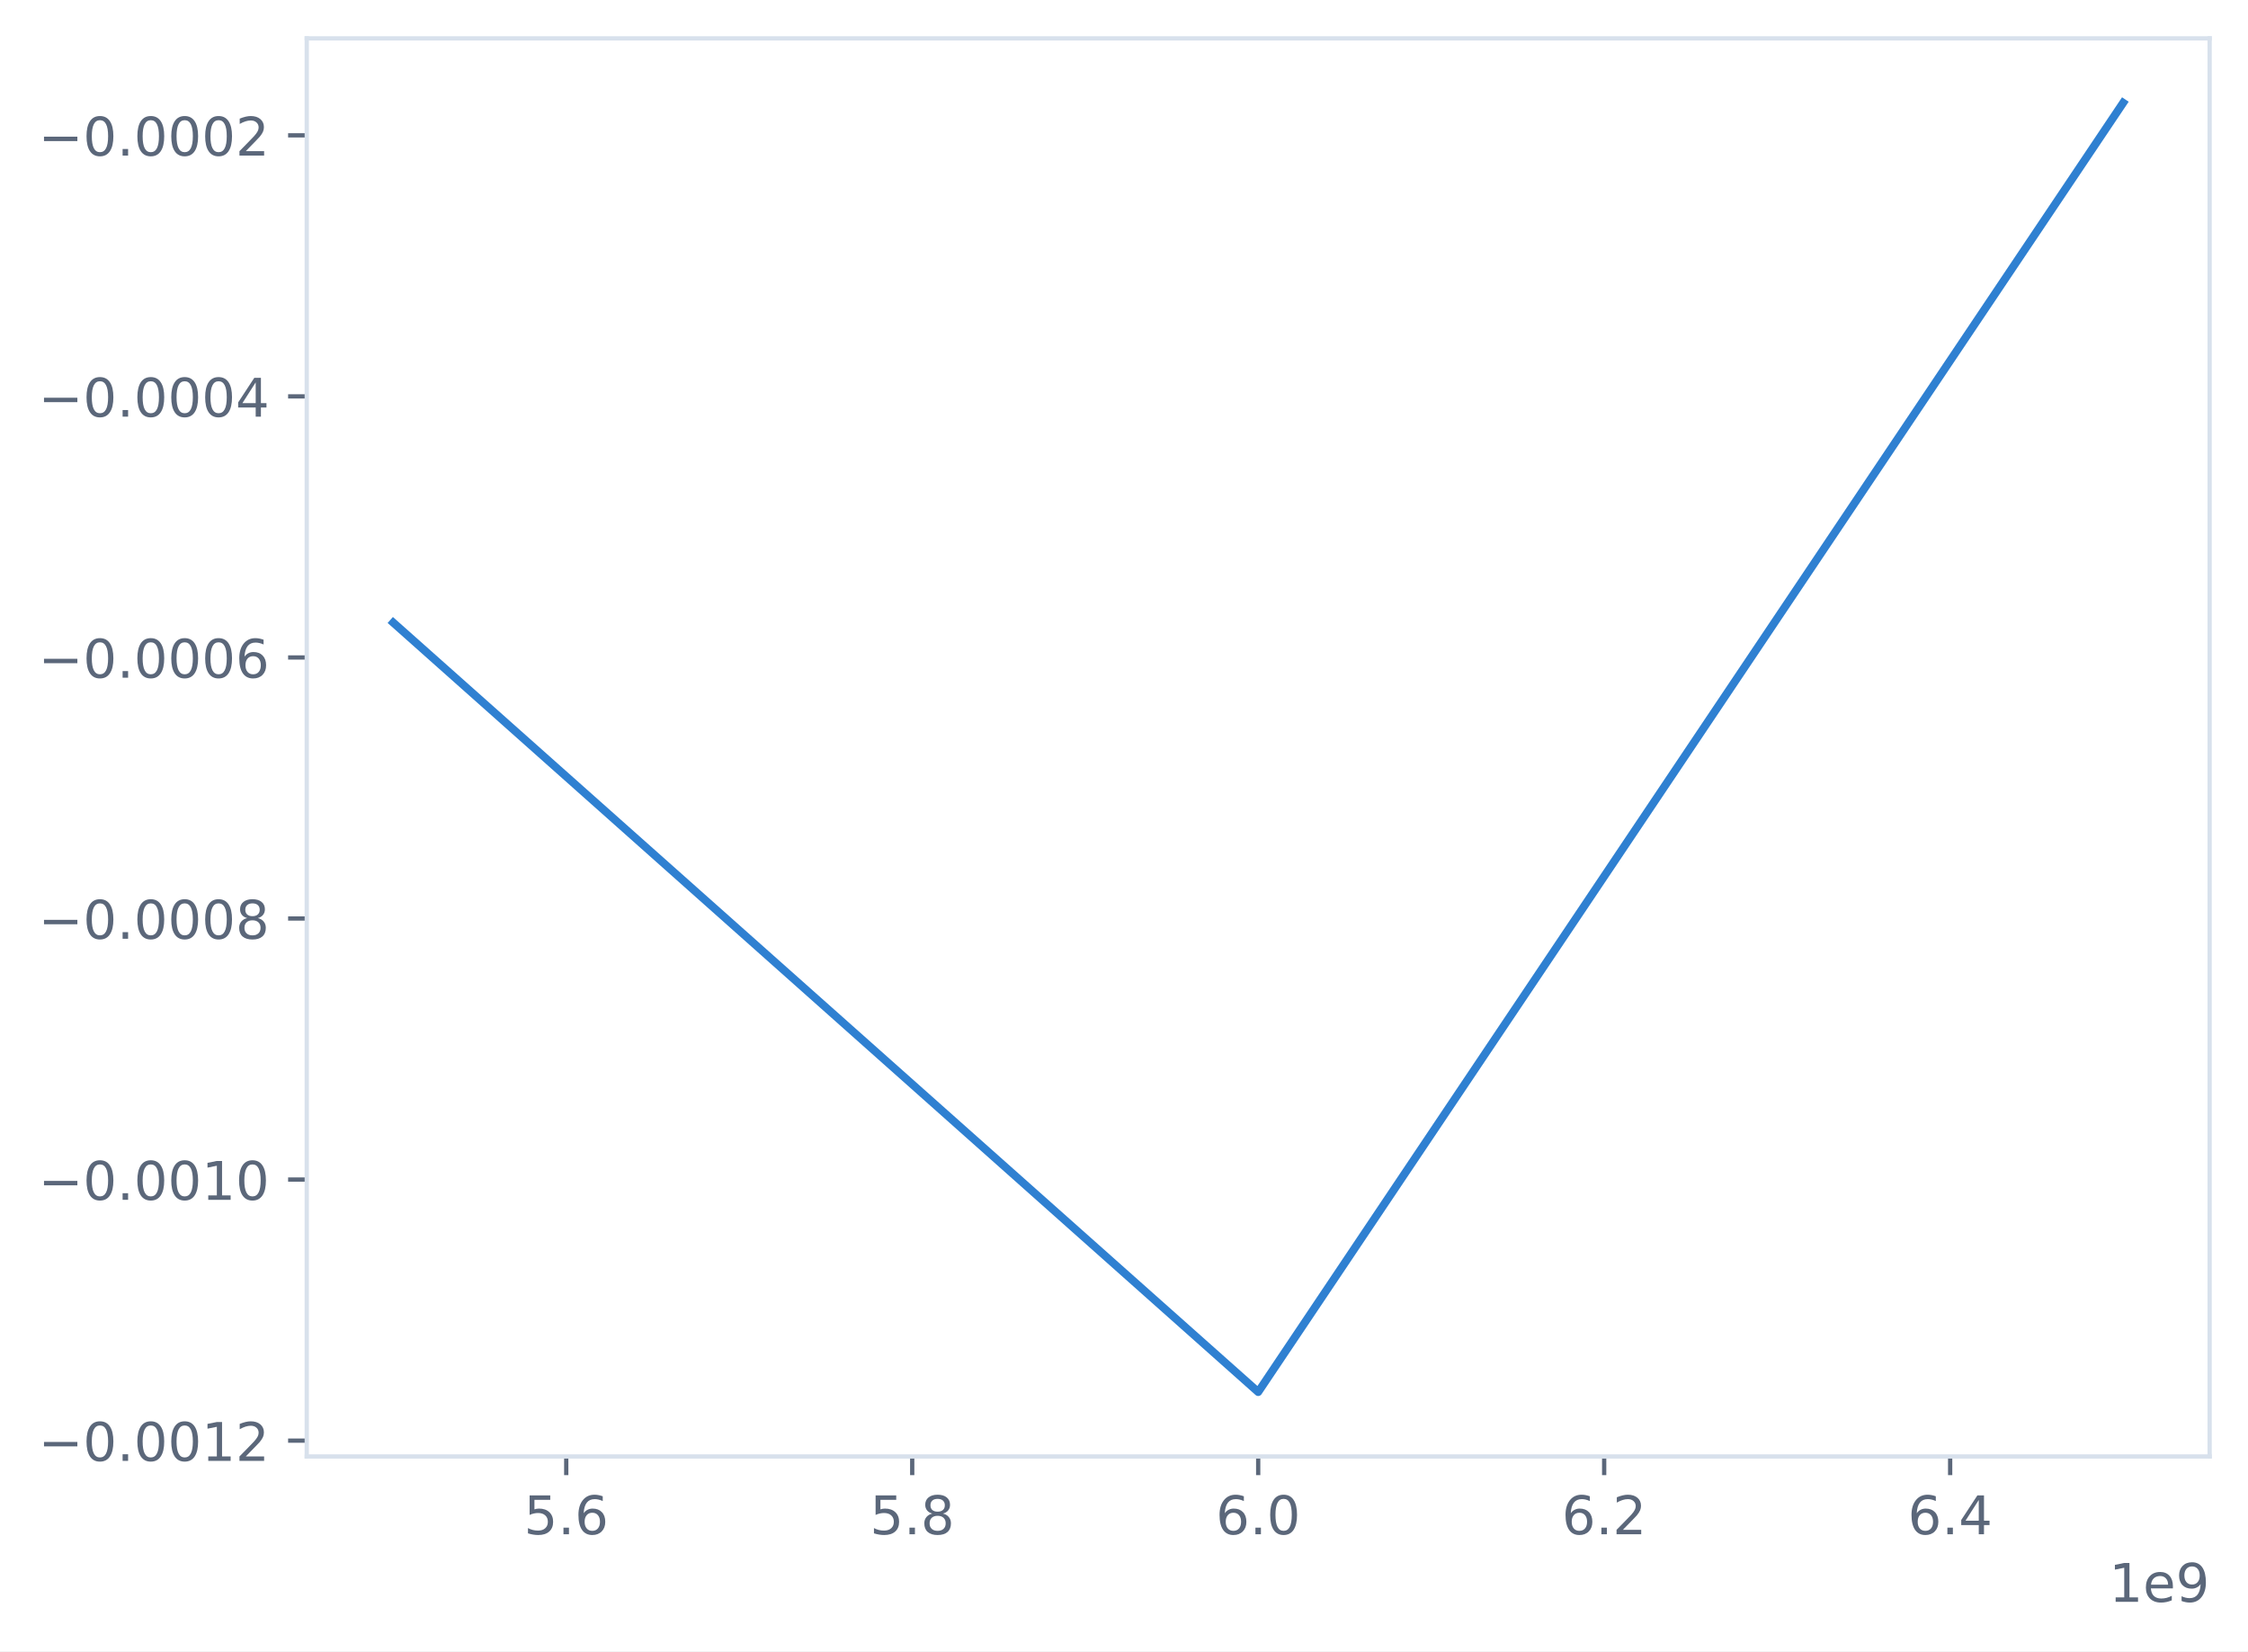
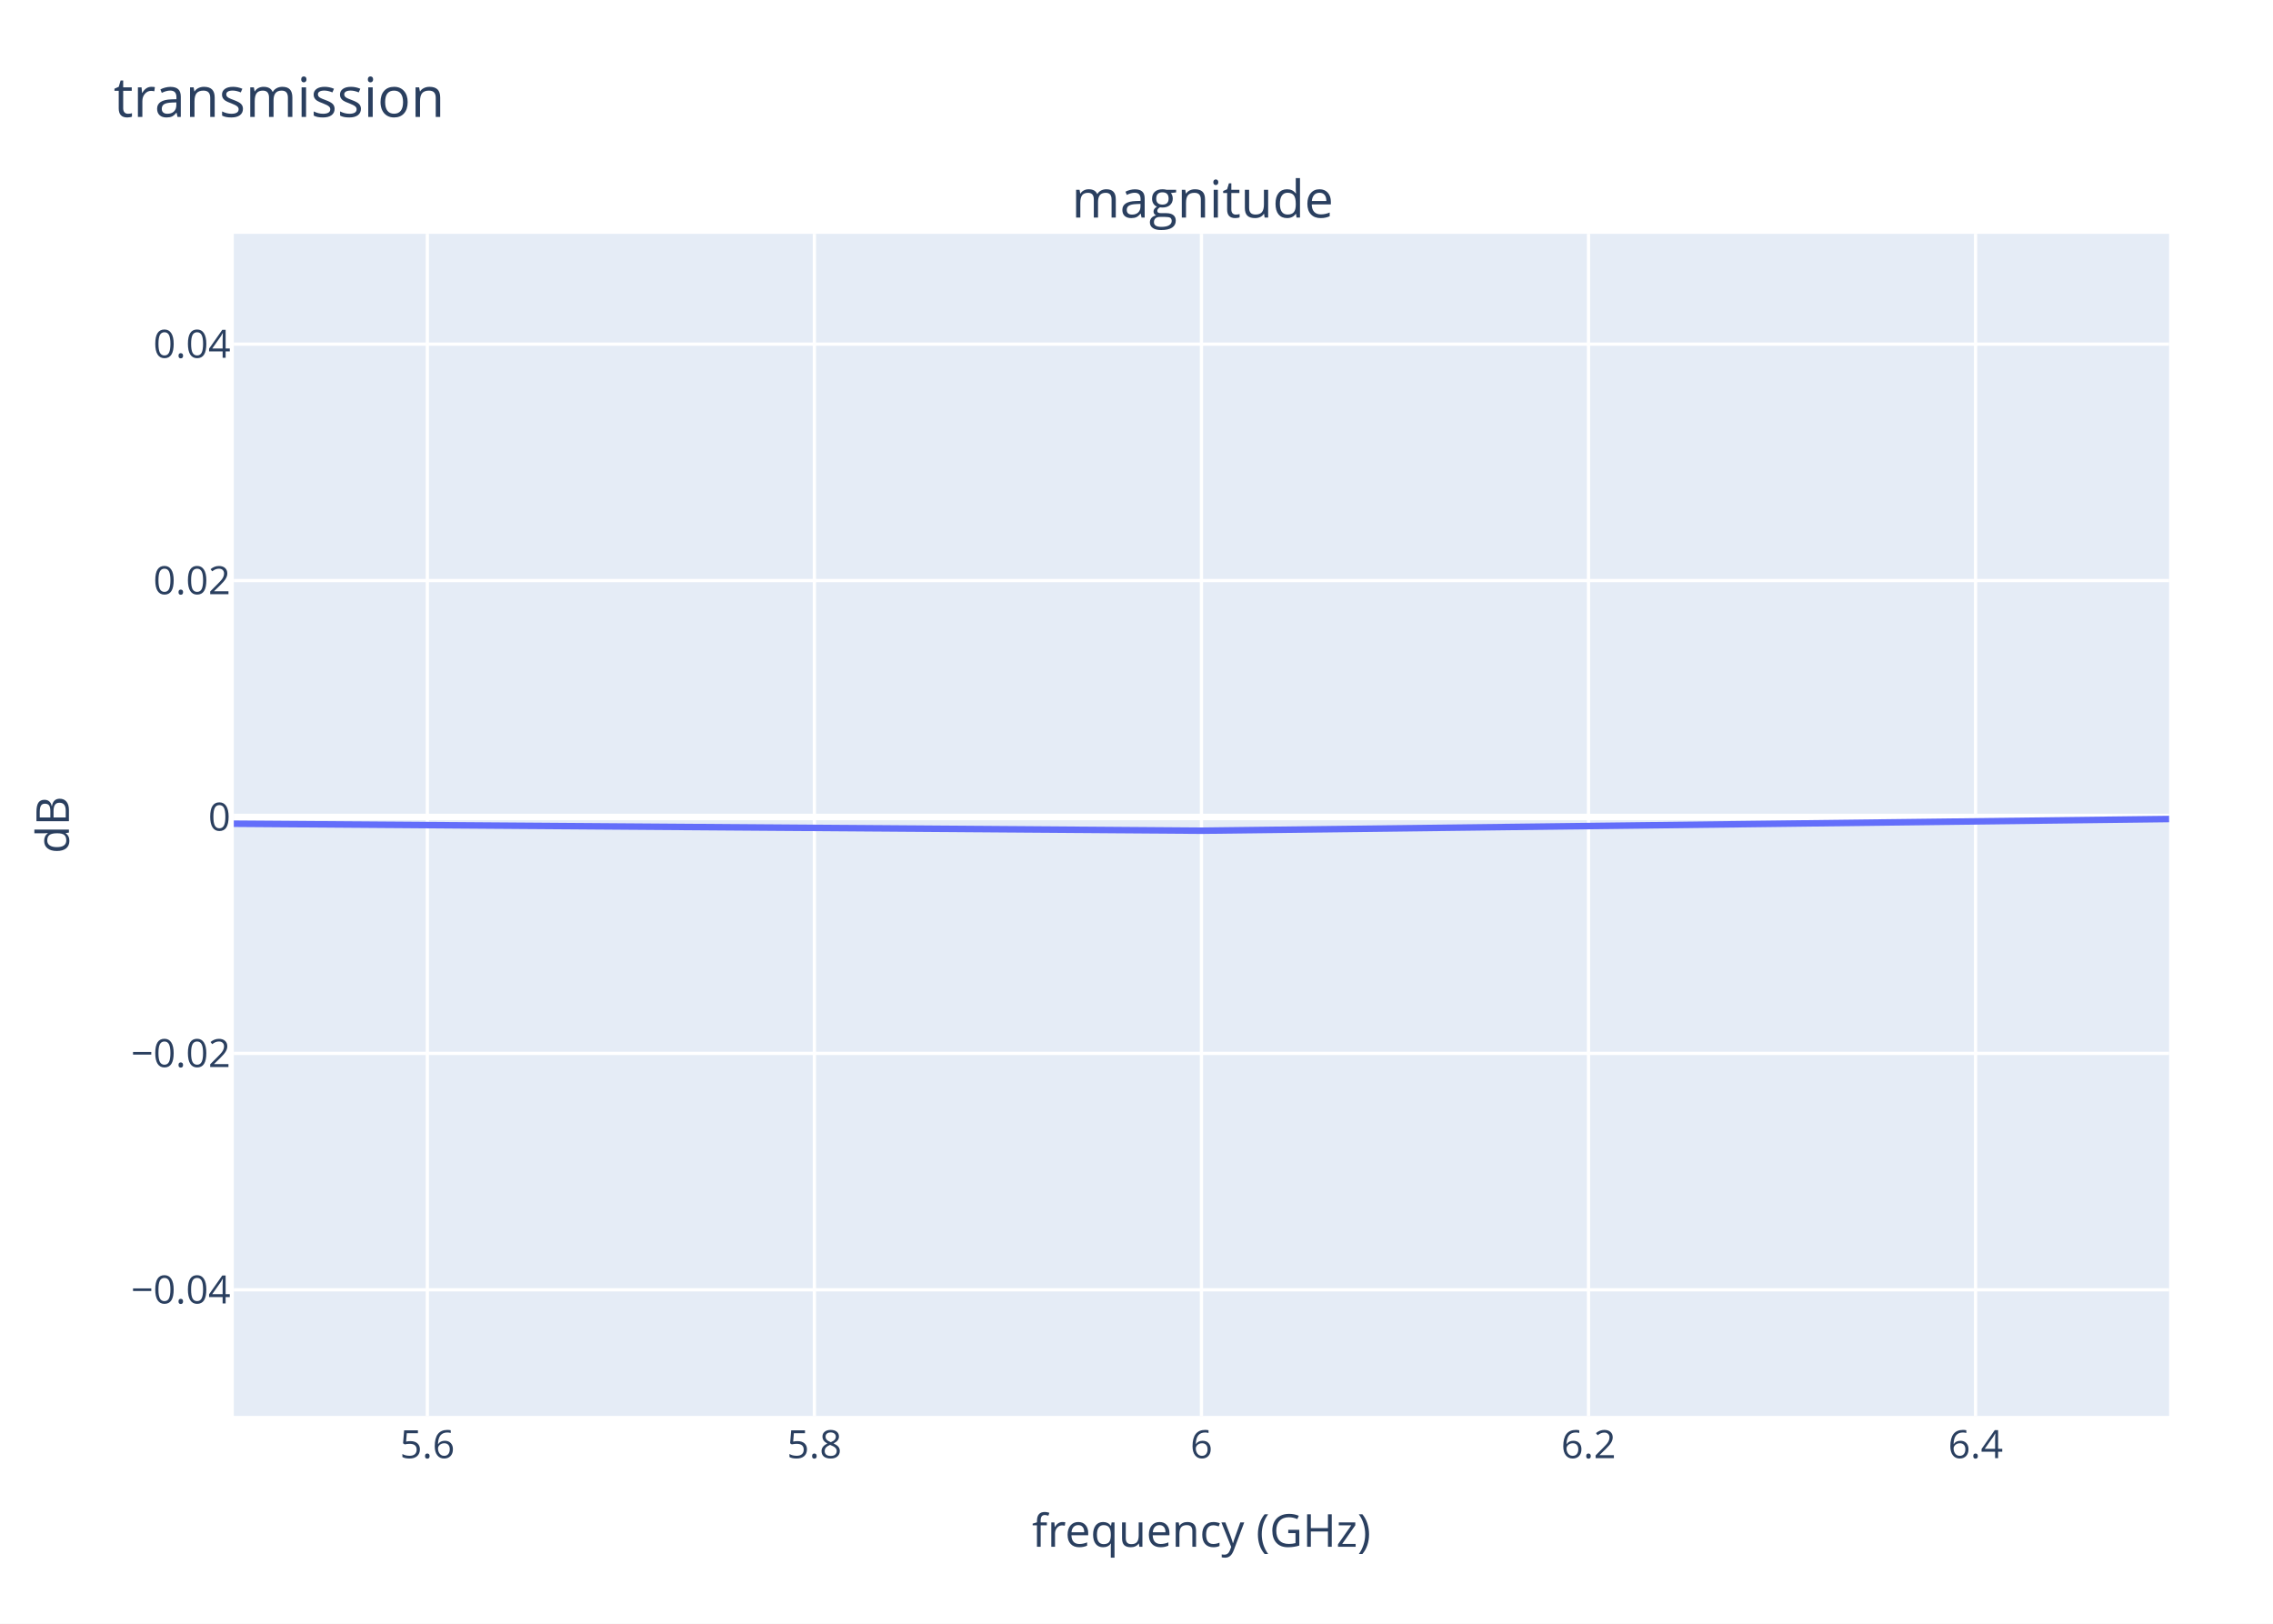
- <svg xmlns="http://www.w3.org/2000/svg" xmlns:xlink="http://www.w3.org/1999/xlink" width="421.89pt" height="309.868pt" viewBox="0 0 421.89 309.868" version="1.1">
-   <defs>
-     <style type="text/css">*{stroke-linejoin: round; stroke-linecap: butt}</style>
+ <svg xmlns="http://www.w3.org/2000/svg" class="main-svg" width="700" height="500" style="" viewBox="0 0 700 500">
+   <rect x="0" y="0" width="700" height="500" style="fill: rgb(255, 255, 255); fill-opacity: 1;" />
+   <defs id="defs-865ace">
+     <g class="clips">
+       <clipPath id="clip865acexyplot" class="plotclip">
+         <rect width="596" height="364" />
+       </clipPath>
+       <clipPath class="axesclip" id="clip865acex">
+         <rect x="72" y="0" width="596" height="500" />
+       </clipPath>
+       <clipPath class="axesclip" id="clip865acey">
+         <rect x="0" y="72" width="700" height="364" />
+       </clipPath>
+       <clipPath class="axesclip" id="clip865acexy">
+         <rect x="72" y="72" width="596" height="364" />
+       </clipPath>
+     </g>
+     <g class="gradients" />
+     <g class="patterns" />
  </defs>
-   <g id="figure_1">
-     <g id="patch_1">
-       <path d="M 0 309.868  L 421.89 309.868  L 421.89 0  L 0 0  z " style="fill: #ffffff" />
-     </g>
-     <g id="axes_1">
-       <g id="patch_2">
-         <path d="M 57.57 273.312  L 414.69 273.312  L 414.69 7.2  L 57.57 7.2  z " style="fill: #ffffff" />
+   <g class="bglayer">
+     <rect class="bg" x="72" y="72" width="596" height="364" style="fill: rgb(229, 236, 246); fill-opacity: 1; stroke-width: 0;" />
+   </g>
+   <g class="layer-below">
+     <g class="imagelayer" />
+     <g class="shapelayer" />
+   </g>
+   <g class="cartesianlayer">
+     <g class="subplot xy">
+       <g class="layer-subplot">
+         <g class="shapelayer" />
+         <g class="imagelayer" />
      </g>
-       <g id="matplotlib.axis_1">
-         <g id="xtick_1">
-           <g id="line2d_1">
-             <defs>
-               <path id="m470237b80d" d="M 0 0  L 0 3.5  " style="stroke: #5b677a; stroke-width: 0.8" />
-             </defs>
-             <g>
-               <use xlink:href="#m470237b80d" x="106.268" y="273.312" style="fill: #5b677a; stroke: #5b677a; stroke-width: 0.8" />
-             </g>
-           </g>
-           <g id="text_1">
-             <g style="fill: #5b677a" transform="translate(98.31693 287.9104) scale(0.1 -0.1)">
-               <defs>
-                 <path id="DejaVuSans-35" d="M 691 4666  L 3169 4666  L 3169 4134  L 1269 4134  L 1269 2991  Q 1406 3038 1543 3061  Q 1681 3084 1819 3084  Q 2600 3084 3056 2656  Q 3513 2228 3513 1497  Q 3513 744 3044 326  Q 2575 -91 1722 -91  Q 1428 -91 1123 -41  Q 819 9 494 109  L 494 744  Q 775 591 1075 516  Q 1375 441 1709 441  Q 2250 441 2565 725  Q 2881 1009 2881 1497  Q 2881 1984 2565 2268  Q 2250 2553 1709 2553  Q 1456 2553 1204 2497  Q 953 2441 691 2322  L 691 4666  z " transform="scale(0.015625)" />
-                 <path id="DejaVuSans-2e" d="M 684 794  L 1344 794  L 1344 0  L 684 0  L 684 794  z " transform="scale(0.015625)" />
-                 <path id="DejaVuSans-36" d="M 2113 2584  Q 1688 2584 1439 2293  Q 1191 2003 1191 1497  Q 1191 994 1439 701  Q 1688 409 2113 409  Q 2538 409 2786 701  Q 3034 994 3034 1497  Q 3034 2003 2786 2293  Q 2538 2584 2113 2584  z M 3366 4563  L 3366 3988  Q 3128 4100 2886 4159  Q 2644 4219 2406 4219  Q 1781 4219 1451 3797  Q 1122 3375 1075 2522  Q 1259 2794 1537 2939  Q 1816 3084 2150 3084  Q 2853 3084 3261 2657  Q 3669 2231 3669 1497  Q 3669 778 3244 343  Q 2819 -91 2113 -91  Q 1303 -91 875 529  Q 447 1150 447 2328  Q 447 3434 972 4092  Q 1497 4750 2381 4750  Q 2619 4750 2861 4703  Q 3103 4656 3366 4563  z " transform="scale(0.015625)" />
-               </defs>
-               <use xlink:href="#DejaVuSans-35" />
-               <use xlink:href="#DejaVuSans-2e" transform="translate(63.62305 0)" />
-               <use xlink:href="#DejaVuSans-36" transform="translate(95.41016 0)" />
-             </g>
-           </g>
+       <g class="minor-gridlayer">
+         <g class="x" />
+         <g class="y" />
+       </g>
+       <g class="gridlayer">
+         <g class="x">
+           <path class="xgrid crisp" transform="translate(131.6,0)" d="M0,72v364" style="stroke: rgb(255, 255, 255); stroke-opacity: 1; stroke-width: 1px;" />
+           <path class="xgrid crisp" transform="translate(250.8,0)" d="M0,72v364" style="stroke: rgb(255, 255, 255); stroke-opacity: 1; stroke-width: 1px;" />
+           <path class="xgrid crisp" transform="translate(370,0)" d="M0,72v364" style="stroke: rgb(255, 255, 255); stroke-opacity: 1; stroke-width: 1px;" />
+           <path class="xgrid crisp" transform="translate(489.2,0)" d="M0,72v364" style="stroke: rgb(255, 255, 255); stroke-opacity: 1; stroke-width: 1px;" />
+           <path class="xgrid crisp" transform="translate(608.4,0)" d="M0,72v364" style="stroke: rgb(255, 255, 255); stroke-opacity: 1; stroke-width: 1px;" />
        </g>
-         <g id="xtick_2">
-           <g id="line2d_2">
-             <g>
-               <use xlink:href="#m470237b80d" x="171.199" y="273.312" style="fill: #5b677a; stroke: #5b677a; stroke-width: 0.8" />
-             </g>
-           </g>
-           <g id="text_2">
-             <g style="fill: #5b677a" transform="translate(163.2478 287.9104) scale(0.1 -0.1)">
-               <defs>
-                 <path id="DejaVuSans-38" d="M 2034 2216  Q 1584 2216 1326 1975  Q 1069 1734 1069 1313  Q 1069 891 1326 650  Q 1584 409 2034 409  Q 2484 409 2743 651  Q 3003 894 3003 1313  Q 3003 1734 2745 1975  Q 2488 2216 2034 2216  z M 1403 2484  Q 997 2584 770 2862  Q 544 3141 544 3541  Q 544 4100 942 4425  Q 1341 4750 2034 4750  Q 2731 4750 3128 4425  Q 3525 4100 3525 3541  Q 3525 3141 3298 2862  Q 3072 2584 2669 2484  Q 3125 2378 3379 2068  Q 3634 1759 3634 1313  Q 3634 634 3220 271  Q 2806 -91 2034 -91  Q 1263 -91 848 271  Q 434 634 434 1313  Q 434 1759 690 2068  Q 947 2378 1403 2484  z M 1172 3481  Q 1172 3119 1398 2916  Q 1625 2713 2034 2713  Q 2441 2713 2670 2916  Q 2900 3119 2900 3481  Q 2900 3844 2670 4047  Q 2441 4250 2034 4250  Q 1625 4250 1398 4047  Q 1172 3844 1172 3481  z " transform="scale(0.015625)" />
-               </defs>
-               <use xlink:href="#DejaVuSans-35" />
-               <use xlink:href="#DejaVuSans-2e" transform="translate(63.62305 0)" />
-               <use xlink:href="#DejaVuSans-38" transform="translate(95.41016 0)" />
-             </g>
-           </g>
-         </g>
-         <g id="xtick_3">
-           <g id="line2d_3">
-             <g>
-               <use xlink:href="#m470237b80d" x="236.13" y="273.312" style="fill: #5b677a; stroke: #5b677a; stroke-width: 0.8" />
-             </g>
-           </g>
-           <g id="text_3">
-             <g style="fill: #5b677a" transform="translate(228.1788 287.9104) scale(0.1 -0.1)">
-               <defs>
-                 <path id="DejaVuSans-30" d="M 2034 4250  Q 1547 4250 1301 3770  Q 1056 3291 1056 2328  Q 1056 1369 1301 889  Q 1547 409 2034 409  Q 2525 409 2770 889  Q 3016 1369 3016 2328  Q 3016 3291 2770 3770  Q 2525 4250 2034 4250  z M 2034 4750  Q 2819 4750 3233 4129  Q 3647 3509 3647 2328  Q 3647 1150 3233 529  Q 2819 -91 2034 -91  Q 1250 -91 836 529  Q 422 1150 422 2328  Q 422 3509 836 4129  Q 1250 4750 2034 4750  z " transform="scale(0.015625)" />
-               </defs>
-               <use xlink:href="#DejaVuSans-36" />
-               <use xlink:href="#DejaVuSans-2e" transform="translate(63.62305 0)" />
-               <use xlink:href="#DejaVuSans-30" transform="translate(95.41016 0)" />
-             </g>
-           </g>
-         </g>
-         <g id="xtick_4">
-           <g id="line2d_4">
-             <g>
-               <use xlink:href="#m470237b80d" x="301.061" y="273.312" style="fill: #5b677a; stroke: #5b677a; stroke-width: 0.8" />
-             </g>
-           </g>
-           <g id="text_4">
-             <g style="fill: #5b677a" transform="translate(293.1097 287.9104) scale(0.1 -0.1)">
-               <defs>
-                 <path id="DejaVuSans-32" d="M 1228 531  L 3431 531  L 3431 0  L 469 0  L 469 531  Q 828 903 1448 1529  Q 2069 2156 2228 2338  Q 2531 2678 2651 2914  Q 2772 3150 2772 3378  Q 2772 3750 2511 3984  Q 2250 4219 1831 4219  Q 1534 4219 1204 4116  Q 875 4013 500 3803  L 500 4441  Q 881 4594 1212 4672  Q 1544 4750 1819 4750  Q 2544 4750 2975 4387  Q 3406 4025 3406 3419  Q 3406 3131 3298 2873  Q 3191 2616 2906 2266  Q 2828 2175 2409 1742  Q 1991 1309 1228 531  z " transform="scale(0.015625)" />
-               </defs>
-               <use xlink:href="#DejaVuSans-36" />
-               <use xlink:href="#DejaVuSans-2e" transform="translate(63.62305 0)" />
-               <use xlink:href="#DejaVuSans-32" transform="translate(95.41016 0)" />
-             </g>
-           </g>
-         </g>
-         <g id="xtick_5">
-           <g id="line2d_5">
-             <g>
-               <use xlink:href="#m470237b80d" x="365.992" y="273.312" style="fill: #5b677a; stroke: #5b677a; stroke-width: 0.8" />
-             </g>
-           </g>
-           <g id="text_5">
-             <g style="fill: #5b677a" transform="translate(358.0406 287.9104) scale(0.1 -0.1)">
-               <defs>
-                 <path id="DejaVuSans-34" d="M 2419 4116  L 825 1625  L 2419 1625  L 2419 4116  z M 2253 4666  L 3047 4666  L 3047 1625  L 3713 1625  L 3713 1100  L 3047 1100  L 3047 0  L 2419 0  L 2419 1100  L 313 1100  L 313 1709  L 2253 4666  z " transform="scale(0.015625)" />
-               </defs>
-               <use xlink:href="#DejaVuSans-36" />
-               <use xlink:href="#DejaVuSans-2e" transform="translate(63.62305 0)" />
-               <use xlink:href="#DejaVuSans-34" transform="translate(95.41016 0)" />
-             </g>
-           </g>
-         </g>
-         <g id="text_6">
-           <g style="fill: #5b677a" transform="translate(395.8122 300.5886) scale(0.1 -0.1)">
-             <defs>
-               <path id="DejaVuSans-31" d="M 794 531  L 1825 531  L 1825 4091  L 703 3866  L 703 4441  L 1819 4666  L 2450 4666  L 2450 531  L 3481 531  L 3481 0  L 794 0  L 794 531  z " transform="scale(0.015625)" />
-               <path id="DejaVuSans-65" d="M 3597 1894  L 3597 1613  L 953 1613  Q 991 1019 1311 708  Q 1631 397 2203 397  Q 2534 397 2845 478  Q 3156 559 3463 722  L 3463 178  Q 3153 47 2828 -22  Q 2503 -91 2169 -91  Q 1331 -91 842 396  Q 353 884 353 1716  Q 353 2575 817 3079  Q 1281 3584 2069 3584  Q 2775 3584 3186 3129  Q 3597 2675 3597 1894  z M 3022 2063  Q 3016 2534 2758 2815  Q 2500 3097 2075 3097  Q 1594 3097 1305 2825  Q 1016 2553 972 2059  L 3022 2063  z " transform="scale(0.015625)" />
-               <path id="DejaVuSans-39" d="M 703 97  L 703 672  Q 941 559 1184 500  Q 1428 441 1663 441  Q 2288 441 2617 861  Q 2947 1281 2994 2138  Q 2813 1869 2534 1725  Q 2256 1581 1919 1581  Q 1219 1581 811 2004  Q 403 2428 403 3163  Q 403 3881 828 4315  Q 1253 4750 1959 4750  Q 2769 4750 3195 4129  Q 3622 3509 3622 2328  Q 3622 1225 3098 567  Q 2575 -91 1691 -91  Q 1453 -91 1209 -44  Q 966 3 703 97  z M 1959 2075  Q 2384 2075 2632 2365  Q 2881 2656 2881 3163  Q 2881 3666 2632 3958  Q 2384 4250 1959 4250  Q 1534 4250 1286 3958  Q 1038 3666 1038 3163  Q 1038 2656 1286 2365  Q 1534 2075 1959 2075  z " transform="scale(0.015625)" />
-             </defs>
-             <use xlink:href="#DejaVuSans-31" />
-             <use xlink:href="#DejaVuSans-65" transform="translate(63.62305 0)" />
-             <use xlink:href="#DejaVuSans-39" transform="translate(125.1465 0)" />
-           </g>
+         <g class="y">
+           <path class="ygrid crisp" transform="translate(0,397.17)" d="M72,0h596" style="stroke: rgb(255, 255, 255); stroke-opacity: 1; stroke-width: 1px;" />
+           <path class="ygrid crisp" transform="translate(0,324.37)" d="M72,0h596" style="stroke: rgb(255, 255, 255); stroke-opacity: 1; stroke-width: 1px;" />
+           <path class="ygrid crisp" transform="translate(0,178.77)" d="M72,0h596" style="stroke: rgb(255, 255, 255); stroke-opacity: 1; stroke-width: 1px;" />
+           <path class="ygrid crisp" transform="translate(0,105.97)" d="M72,0h596" style="stroke: rgb(255, 255, 255); stroke-opacity: 1; stroke-width: 1px;" />
        </g>
      </g>
-       <g id="matplotlib.axis_2">
-         <g id="ytick_1">
-           <g id="line2d_6">
-             <defs>
-               <path id="m609523441d" d="M 0 0  L -3.5 0  " style="stroke: #5b677a; stroke-width: 0.8" />
-             </defs>
-             <g>
-               <use xlink:href="#m609523441d" x="57.57" y="270.34" style="fill: #5b677a; stroke: #5b677a; stroke-width: 0.8" />
-             </g>
-           </g>
-           <g id="text_7">
-             <g style="fill: #5b677a" transform="translate(7.2 274.1391) scale(0.1 -0.1)">
-               <defs>
-                 <path id="DejaVuSans-2212" d="M 678 2272  L 4684 2272  L 4684 1741  L 678 1741  L 678 2272  z " transform="scale(0.015625)" />
-               </defs>
-               <use xlink:href="#DejaVuSans-2212" />
-               <use xlink:href="#DejaVuSans-30" transform="translate(83.78906 0)" />
-               <use xlink:href="#DejaVuSans-2e" transform="translate(147.4121 0)" />
-               <use xlink:href="#DejaVuSans-30" transform="translate(179.1992 0)" />
-               <use xlink:href="#DejaVuSans-30" transform="translate(242.8223 0)" />
-               <use xlink:href="#DejaVuSans-31" transform="translate(306.4453 0)" />
-               <use xlink:href="#DejaVuSans-32" transform="translate(370.0684 0)" />
-             </g>
-           </g>
-         </g>
-         <g id="ytick_2">
-           <g id="line2d_7">
-             <g>
-               <use xlink:href="#m609523441d" x="57.57" y="221.352" style="fill: #5b677a; stroke: #5b677a; stroke-width: 0.8" />
-             </g>
-           </g>
-           <g id="text_8">
-             <g style="fill: #5b677a" transform="translate(7.2 225.1507) scale(0.1 -0.1)">
-               <use xlink:href="#DejaVuSans-2212" />
-               <use xlink:href="#DejaVuSans-30" transform="translate(83.78906 0)" />
-               <use xlink:href="#DejaVuSans-2e" transform="translate(147.4121 0)" />
-               <use xlink:href="#DejaVuSans-30" transform="translate(179.1992 0)" />
-               <use xlink:href="#DejaVuSans-30" transform="translate(242.8223 0)" />
-               <use xlink:href="#DejaVuSans-31" transform="translate(306.4453 0)" />
-               <use xlink:href="#DejaVuSans-30" transform="translate(370.0684 0)" />
-             </g>
-           </g>
-         </g>
-         <g id="ytick_3">
-           <g id="line2d_8">
-             <g>
-               <use xlink:href="#m609523441d" x="57.57" y="172.363" style="fill: #5b677a; stroke: #5b677a; stroke-width: 0.8" />
-             </g>
-           </g>
-           <g id="text_9">
-             <g style="fill: #5b677a" transform="translate(7.2 176.1624) scale(0.1 -0.1)">
-               <use xlink:href="#DejaVuSans-2212" />
-               <use xlink:href="#DejaVuSans-30" transform="translate(83.78906 0)" />
-               <use xlink:href="#DejaVuSans-2e" transform="translate(147.4121 0)" />
-               <use xlink:href="#DejaVuSans-30" transform="translate(179.1992 0)" />
-               <use xlink:href="#DejaVuSans-30" transform="translate(242.8223 0)" />
-               <use xlink:href="#DejaVuSans-30" transform="translate(306.4453 0)" />
-               <use xlink:href="#DejaVuSans-38" transform="translate(370.0684 0)" />
-             </g>
-           </g>
-         </g>
-         <g id="ytick_4">
-           <g id="line2d_9">
-             <g>
-               <use xlink:href="#m609523441d" x="57.57" y="123.375" style="fill: #5b677a; stroke: #5b677a; stroke-width: 0.8" />
-             </g>
-           </g>
-           <g id="text_10">
-             <g style="fill: #5b677a" transform="translate(7.2 127.174) scale(0.1 -0.1)">
-               <use xlink:href="#DejaVuSans-2212" />
-               <use xlink:href="#DejaVuSans-30" transform="translate(83.78906 0)" />
-               <use xlink:href="#DejaVuSans-2e" transform="translate(147.4121 0)" />
-               <use xlink:href="#DejaVuSans-30" transform="translate(179.1992 0)" />
-               <use xlink:href="#DejaVuSans-30" transform="translate(242.8223 0)" />
-               <use xlink:href="#DejaVuSans-30" transform="translate(306.4453 0)" />
-               <use xlink:href="#DejaVuSans-36" transform="translate(370.0684 0)" />
-             </g>
-           </g>
-         </g>
-         <g id="ytick_5">
-           <g id="line2d_10">
-             <g>
-               <use xlink:href="#m609523441d" x="57.57" y="74.386" style="fill: #5b677a; stroke: #5b677a; stroke-width: 0.8" />
-             </g>
-           </g>
-           <g id="text_11">
-             <g style="fill: #5b677a" transform="translate(7.2 78.18564) scale(0.1 -0.1)">
-               <use xlink:href="#DejaVuSans-2212" />
-               <use xlink:href="#DejaVuSans-30" transform="translate(83.78906 0)" />
-               <use xlink:href="#DejaVuSans-2e" transform="translate(147.4121 0)" />
-               <use xlink:href="#DejaVuSans-30" transform="translate(179.1992 0)" />
-               <use xlink:href="#DejaVuSans-30" transform="translate(242.8223 0)" />
-               <use xlink:href="#DejaVuSans-30" transform="translate(306.4453 0)" />
-               <use xlink:href="#DejaVuSans-34" transform="translate(370.0684 0)" />
-             </g>
-           </g>
-         </g>
-         <g id="ytick_6">
-           <g id="line2d_11">
-             <g>
-               <use xlink:href="#m609523441d" x="57.57" y="25.398" style="fill: #5b677a; stroke: #5b677a; stroke-width: 0.8" />
-             </g>
-           </g>
-           <g id="text_12">
-             <g style="fill: #5b677a" transform="translate(7.2 29.19727) scale(0.1 -0.1)">
-               <use xlink:href="#DejaVuSans-2212" />
-               <use xlink:href="#DejaVuSans-30" transform="translate(83.78906 0)" />
-               <use xlink:href="#DejaVuSans-2e" transform="translate(147.4121 0)" />
-               <use xlink:href="#DejaVuSans-30" transform="translate(179.1992 0)" />
-               <use xlink:href="#DejaVuSans-30" transform="translate(242.8223 0)" />
-               <use xlink:href="#DejaVuSans-30" transform="translate(306.4453 0)" />
-               <use xlink:href="#DejaVuSans-32" transform="translate(370.0684 0)" />
+       <g class="zerolinelayer">
+         <path class="yzl zl crisp" transform="translate(0,251.57)" d="M72,0h596" style="stroke: rgb(255, 255, 255); stroke-opacity: 1; stroke-width: 2px;" />
+       </g>
+       <g class="layer-between">
+         <g class="shapelayer" />
+         <g class="imagelayer" />
+       </g>
+       <path class="xlines-below" />
+       <path class="ylines-below" />
+       <g class="overlines-below" />
+       <g class="xaxislayer-below" />
+       <g class="yaxislayer-below" />
+       <g class="overaxes-below" />
+       <g class="overplot">
+         <g class="xy" transform="translate(72,72)" clip-path="url(#clip865acexyplot)">
+           <g class="scatterlayer mlayer">
+             <g class="trace scatter trace9a6988" style="stroke-miterlimit: 2; opacity: 1;">
+               <g class="fills" />
+               <g class="errorbars" />
+               <g class="lines">
+                 <path class="js-line" d="M0,181.65L298,183.8L596,180.2" style="vector-effect: none; fill: none; stroke: rgb(99, 110, 250); stroke-opacity: 1; stroke-width: 2px; opacity: 1;" />
+               </g>
+               <g class="points" />
+               <g class="text" />
            </g>
          </g>
        </g>
      </g>
-       <g id="line2d_12">
-         <path d="M 73.803 116.84  L 236.13 261.216  L 398.458 19.296  " clip-path="url(#pf81da7d5a3)" style="fill: none; stroke: #2f80d1; stroke-width: 1.5; stroke-linecap: square" />
+       <g class="zerolinelayer-above" />
+       <path class="xlines-above crisp" d="M0,0" style="fill: none;" />
+       <path class="ylines-above crisp" d="M0,0" style="fill: none;" />
+       <g class="overlines-above" />
+       <g class="xaxislayer-above">
+         <g class="xtick">
+           <text text-anchor="middle" x="0" y="449" transform="translate(131.6,0)" style="font-family: 'Open Sans', verdana, arial, sans-serif; font-size: 12px; fill: rgb(42, 63, 95); fill-opacity: 1; white-space: pre;">5.6</text>
+         </g>
+         <g class="xtick">
+           <text text-anchor="middle" x="0" y="449" style="font-family: 'Open Sans', verdana, arial, sans-serif; font-size: 12px; fill: rgb(42, 63, 95); fill-opacity: 1; white-space: pre;" transform="translate(250.8,0)">5.8</text>
+         </g>
+         <g class="xtick">
+           <text text-anchor="middle" x="0" y="449" style="font-family: 'Open Sans', verdana, arial, sans-serif; font-size: 12px; fill: rgb(42, 63, 95); fill-opacity: 1; white-space: pre;" transform="translate(370,0)">6</text>
+         </g>
+         <g class="xtick">
+           <text text-anchor="middle" x="0" y="449" style="font-family: 'Open Sans', verdana, arial, sans-serif; font-size: 12px; fill: rgb(42, 63, 95); fill-opacity: 1; white-space: pre;" transform="translate(489.2,0)">6.2</text>
+         </g>
+         <g class="xtick">
+           <text text-anchor="middle" x="0" y="449" style="font-family: 'Open Sans', verdana, arial, sans-serif; font-size: 12px; fill: rgb(42, 63, 95); fill-opacity: 1; white-space: pre;" transform="translate(608.4,0)">6.4</text>
+         </g>
      </g>
-       <g id="patch_3">
-         <path d="M 57.57 273.312  L 57.57 7.2  " style="fill: none; stroke: #d8e1ec; stroke-width: 0.8; stroke-linejoin: miter; stroke-linecap: square" />
+       <g class="yaxislayer-above">
+         <g class="ytick">
+           <text text-anchor="end" x="71" y="4.2" transform="translate(0,397.17)" style="font-family: 'Open Sans', verdana, arial, sans-serif; font-size: 12px; fill: rgb(42, 63, 95); fill-opacity: 1; white-space: pre;">−0.04</text>
+         </g>
+         <g class="ytick">
+           <text text-anchor="end" x="71" y="4.2" style="font-family: 'Open Sans', verdana, arial, sans-serif; font-size: 12px; fill: rgb(42, 63, 95); fill-opacity: 1; white-space: pre;" transform="translate(0,324.37)">−0.02</text>
+         </g>
+         <g class="ytick">
+           <text text-anchor="end" x="71" y="4.2" style="font-family: 'Open Sans', verdana, arial, sans-serif; font-size: 12px; fill: rgb(42, 63, 95); fill-opacity: 1; white-space: pre;" transform="translate(0,251.57)">0</text>
+         </g>
+         <g class="ytick">
+           <text text-anchor="end" x="71" y="4.2" style="font-family: 'Open Sans', verdana, arial, sans-serif; font-size: 12px; fill: rgb(42, 63, 95); fill-opacity: 1; white-space: pre;" transform="translate(0,178.77)">0.02</text>
+         </g>
+         <g class="ytick">
+           <text text-anchor="end" x="71" y="4.2" style="font-family: 'Open Sans', verdana, arial, sans-serif; font-size: 12px; fill: rgb(42, 63, 95); fill-opacity: 1; white-space: pre;" transform="translate(0,105.97)">0.04</text>
+         </g>
      </g>
-       <g id="patch_4">
-         <path d="M 414.69 273.312  L 414.69 7.2  " style="fill: none; stroke: #d8e1ec; stroke-width: 0.8; stroke-linejoin: miter; stroke-linecap: square" />
-       </g>
-       <g id="patch_5">
-         <path d="M 57.57 273.312  L 414.69 273.312  " style="fill: none; stroke: #d8e1ec; stroke-width: 0.8; stroke-linejoin: miter; stroke-linecap: square" />
-       </g>
-       <g id="patch_6">
-         <path d="M 57.57 7.2  L 414.69 7.2  " style="fill: none; stroke: #d8e1ec; stroke-width: 0.8; stroke-linejoin: miter; stroke-linecap: square" />
+       <g class="overaxes-above" />
+     </g>
+   </g>
+   <g class="polarlayer" />
+   <g class="smithlayer" />
+   <g class="ternarylayer" />
+   <g class="geolayer" />
+   <g class="funnelarealayer" />
+   <g class="pielayer" />
+   <g class="iciclelayer" />
+   <g class="treemaplayer" />
+   <g class="sunburstlayer" />
+   <g class="glimages" />
+   <defs id="topdefs-865ace">
+     <g class="clips" />
+   </defs>
+   <g class="layer-above">
+     <g class="imagelayer" />
+     <g class="shapelayer" />
+   </g>
+   <g class="infolayer">
+     <g class="g-gtitle">
+       <text class="gtitle" x="35" y="36" text-anchor="start" dy="0em" style="opacity: 1; font-family: 'Open Sans', verdana, arial, sans-serif; font-size: 17px; fill: rgb(42, 63, 95); fill-opacity: 1; white-space: pre;">transmission</text>
+     </g>
+     <g class="g-xtitle">
+       <text class="xtitle" x="370" y="476.3" text-anchor="middle" style="opacity: 1; font-family: 'Open Sans', verdana, arial, sans-serif; font-size: 14px; fill: rgb(42, 63, 95); fill-opacity: 1; white-space: pre;">frequency (GHz)</text>
+     </g>
+     <g class="g-ytitle">
+       <text class="ytitle" transform="rotate(-90,21.225,254)" x="21.225" y="254" text-anchor="middle" style="opacity: 1; font-family: 'Open Sans', verdana, arial, sans-serif; font-size: 14px; fill: rgb(42, 63, 95); fill-opacity: 1; white-space: pre;">dB</text>
+     </g>
+     <g class="annotation" data-index="0" style="opacity: 1;">
+       <g class="annotation-text-g" transform="rotate(0,370,61.5)">
+         <g class="cursor-pointer" transform="translate(331,51)">
+           <rect class="bg" x="0.5" y="0.5" width="78" height="20" style="stroke-width: 1px; stroke: rgb(0, 0, 0); stroke-opacity: 0; fill: rgb(0, 0, 0); fill-opacity: 0;" />
+           <text class="annotation-text" text-anchor="middle" x="39.359" y="16" style="font-family: 'Open Sans', verdana, arial, sans-serif; font-size: 16px; fill: rgb(42, 63, 95); fill-opacity: 1; white-space: pre;">magnitude</text>
+         </g>
      </g>
    </g>
  </g>
-   <defs>
-     <clipPath id="pf81da7d5a3">
-       <rect x="57.57" y="7.2" width="357.12" height="266.112" />
-     </clipPath>
-   </defs>
</svg>
